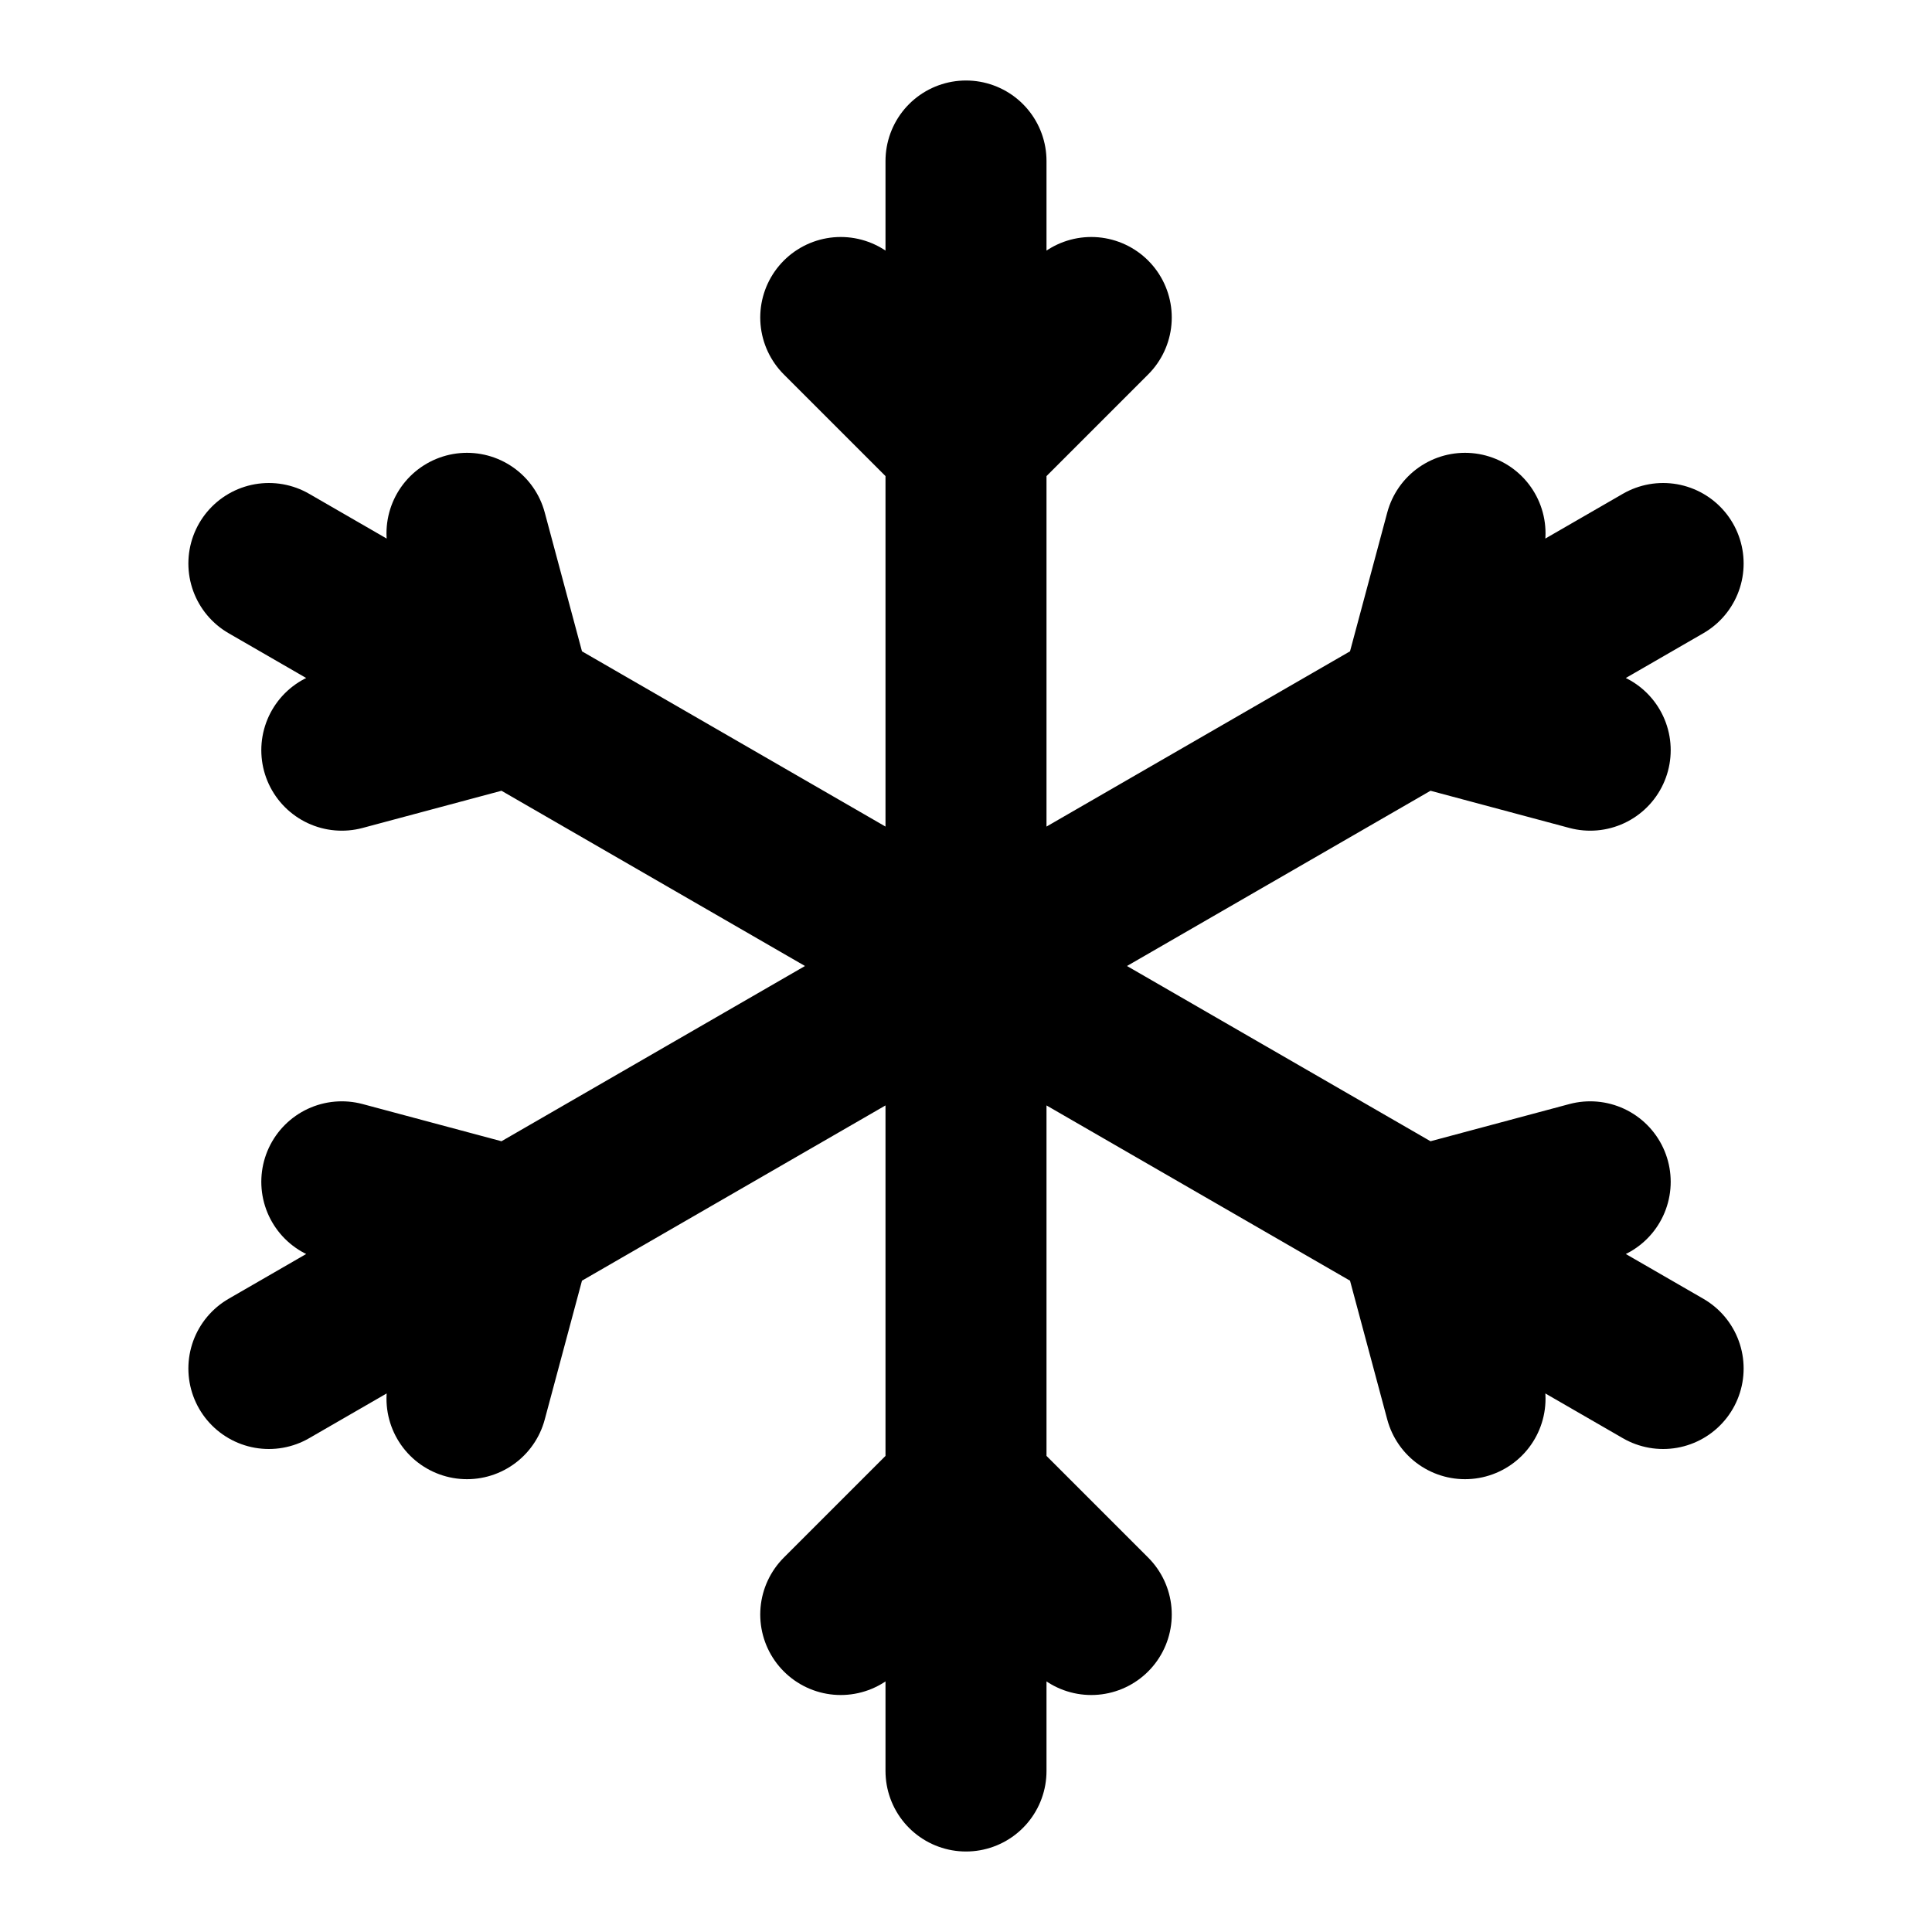
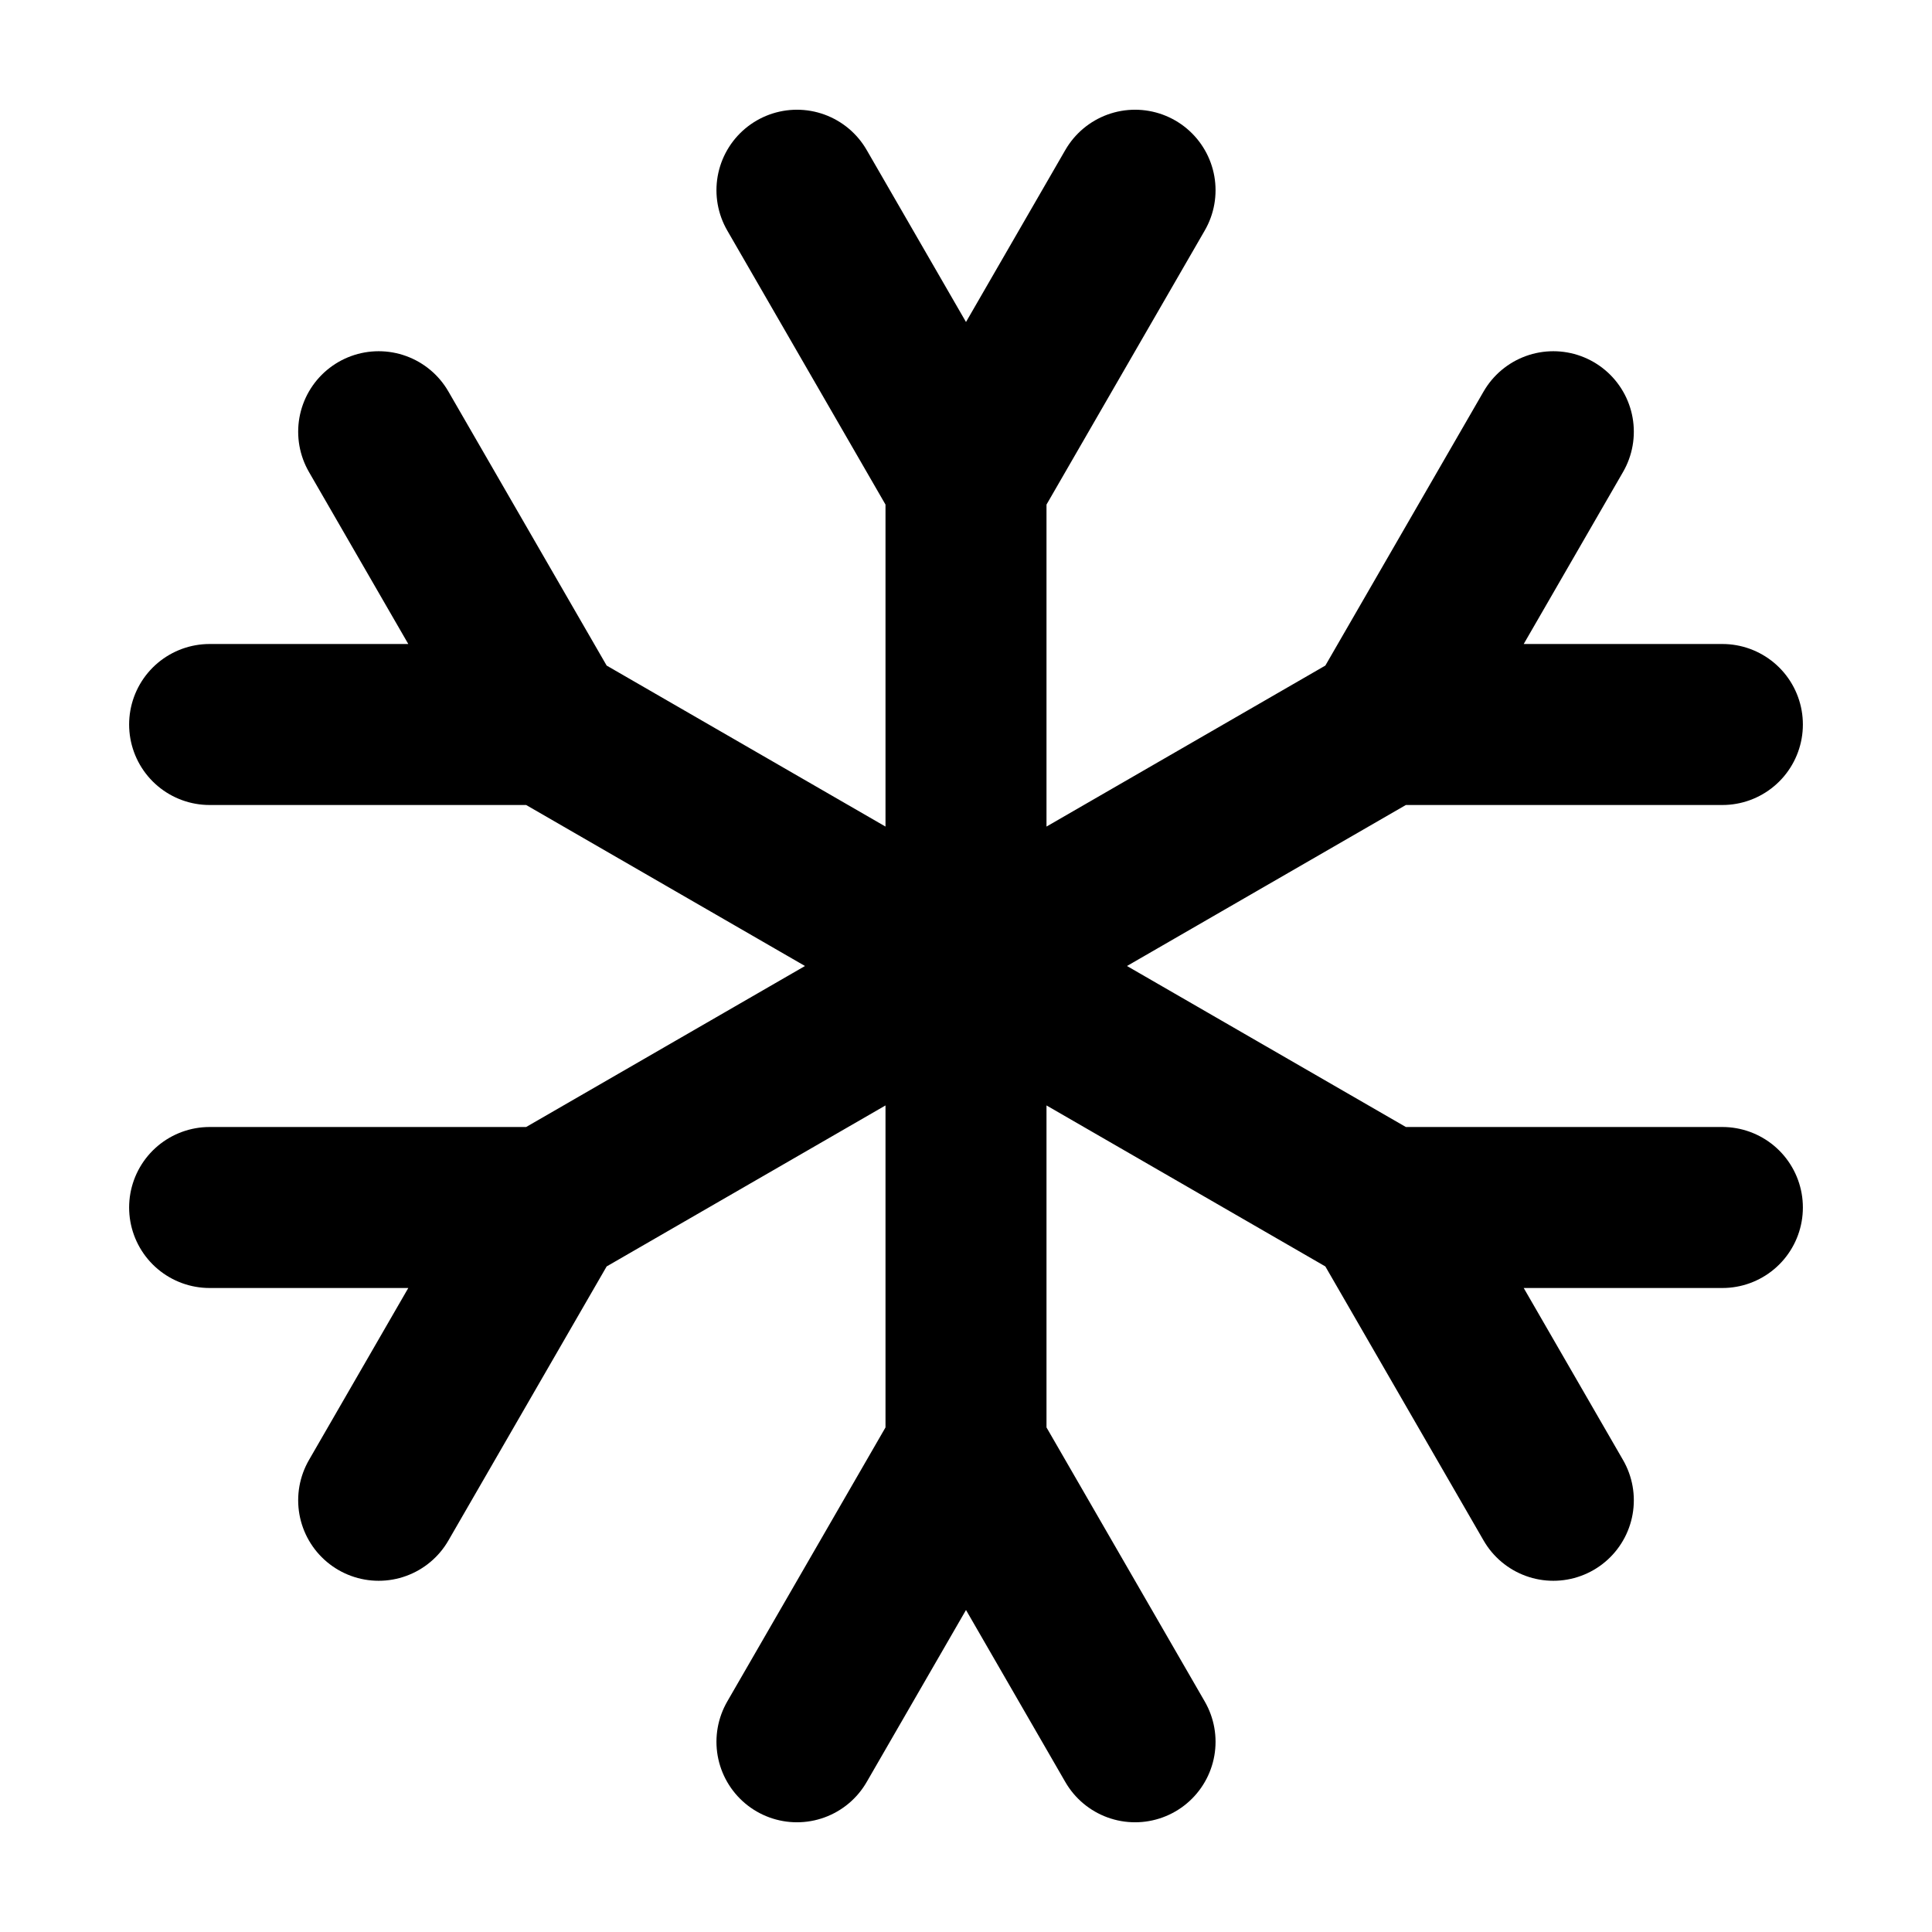
<svg xmlns="http://www.w3.org/2000/svg" width="24" height="24" viewBox="0 0 24 24" fill="none" stroke="currentColor" stroke-width="2" stroke-linecap="round" stroke-linejoin="round">
-   <path d="M12 2v3.5m0 0V12m0-6.5 1.556-1.556M12 5.5l-1.556-1.556M12 12v6.5m0-6.5 5.629-3.25M12 12l-5.629 3.25M12 12l5.629 3.25M12 12 6.371 8.75M12 18.5V22m0-3.5-1.556 1.556M12 18.5l1.556 1.556M20.66 7l-3.031 1.75m0 0 2.125.569m-2.125-.569.57-2.125M6.371 15.25 3.34 17m3.031-1.75-2.125-.569m2.125.569-.57 2.125M20.66 17l-3.031-1.75m0 0 .57 2.125m-.57-2.125 2.125-.569M6.371 8.75 3.34 7m3.031 1.75-.57-2.125m.57 2.125-2.125.569" />
+   <path d="M12 12V6m0 6 5.196-3M12 12l5.196 3M12 12v6m0-6-5.196 3M12 12 6.804 9M12 6 9.9 2.363M12 6l2.1-3.637M17.196 9l2.1-3.637M17.196 9h4.2m-4.2 6h4.2m-4.2 0 2.1 3.637M12 18l2.1 3.637M12 18l-2.1 3.637M6.804 15l-2.1 3.637M6.804 15h-4.2m4.2-6h-4.2m4.2 0-2.1-3.637" />
</svg>
